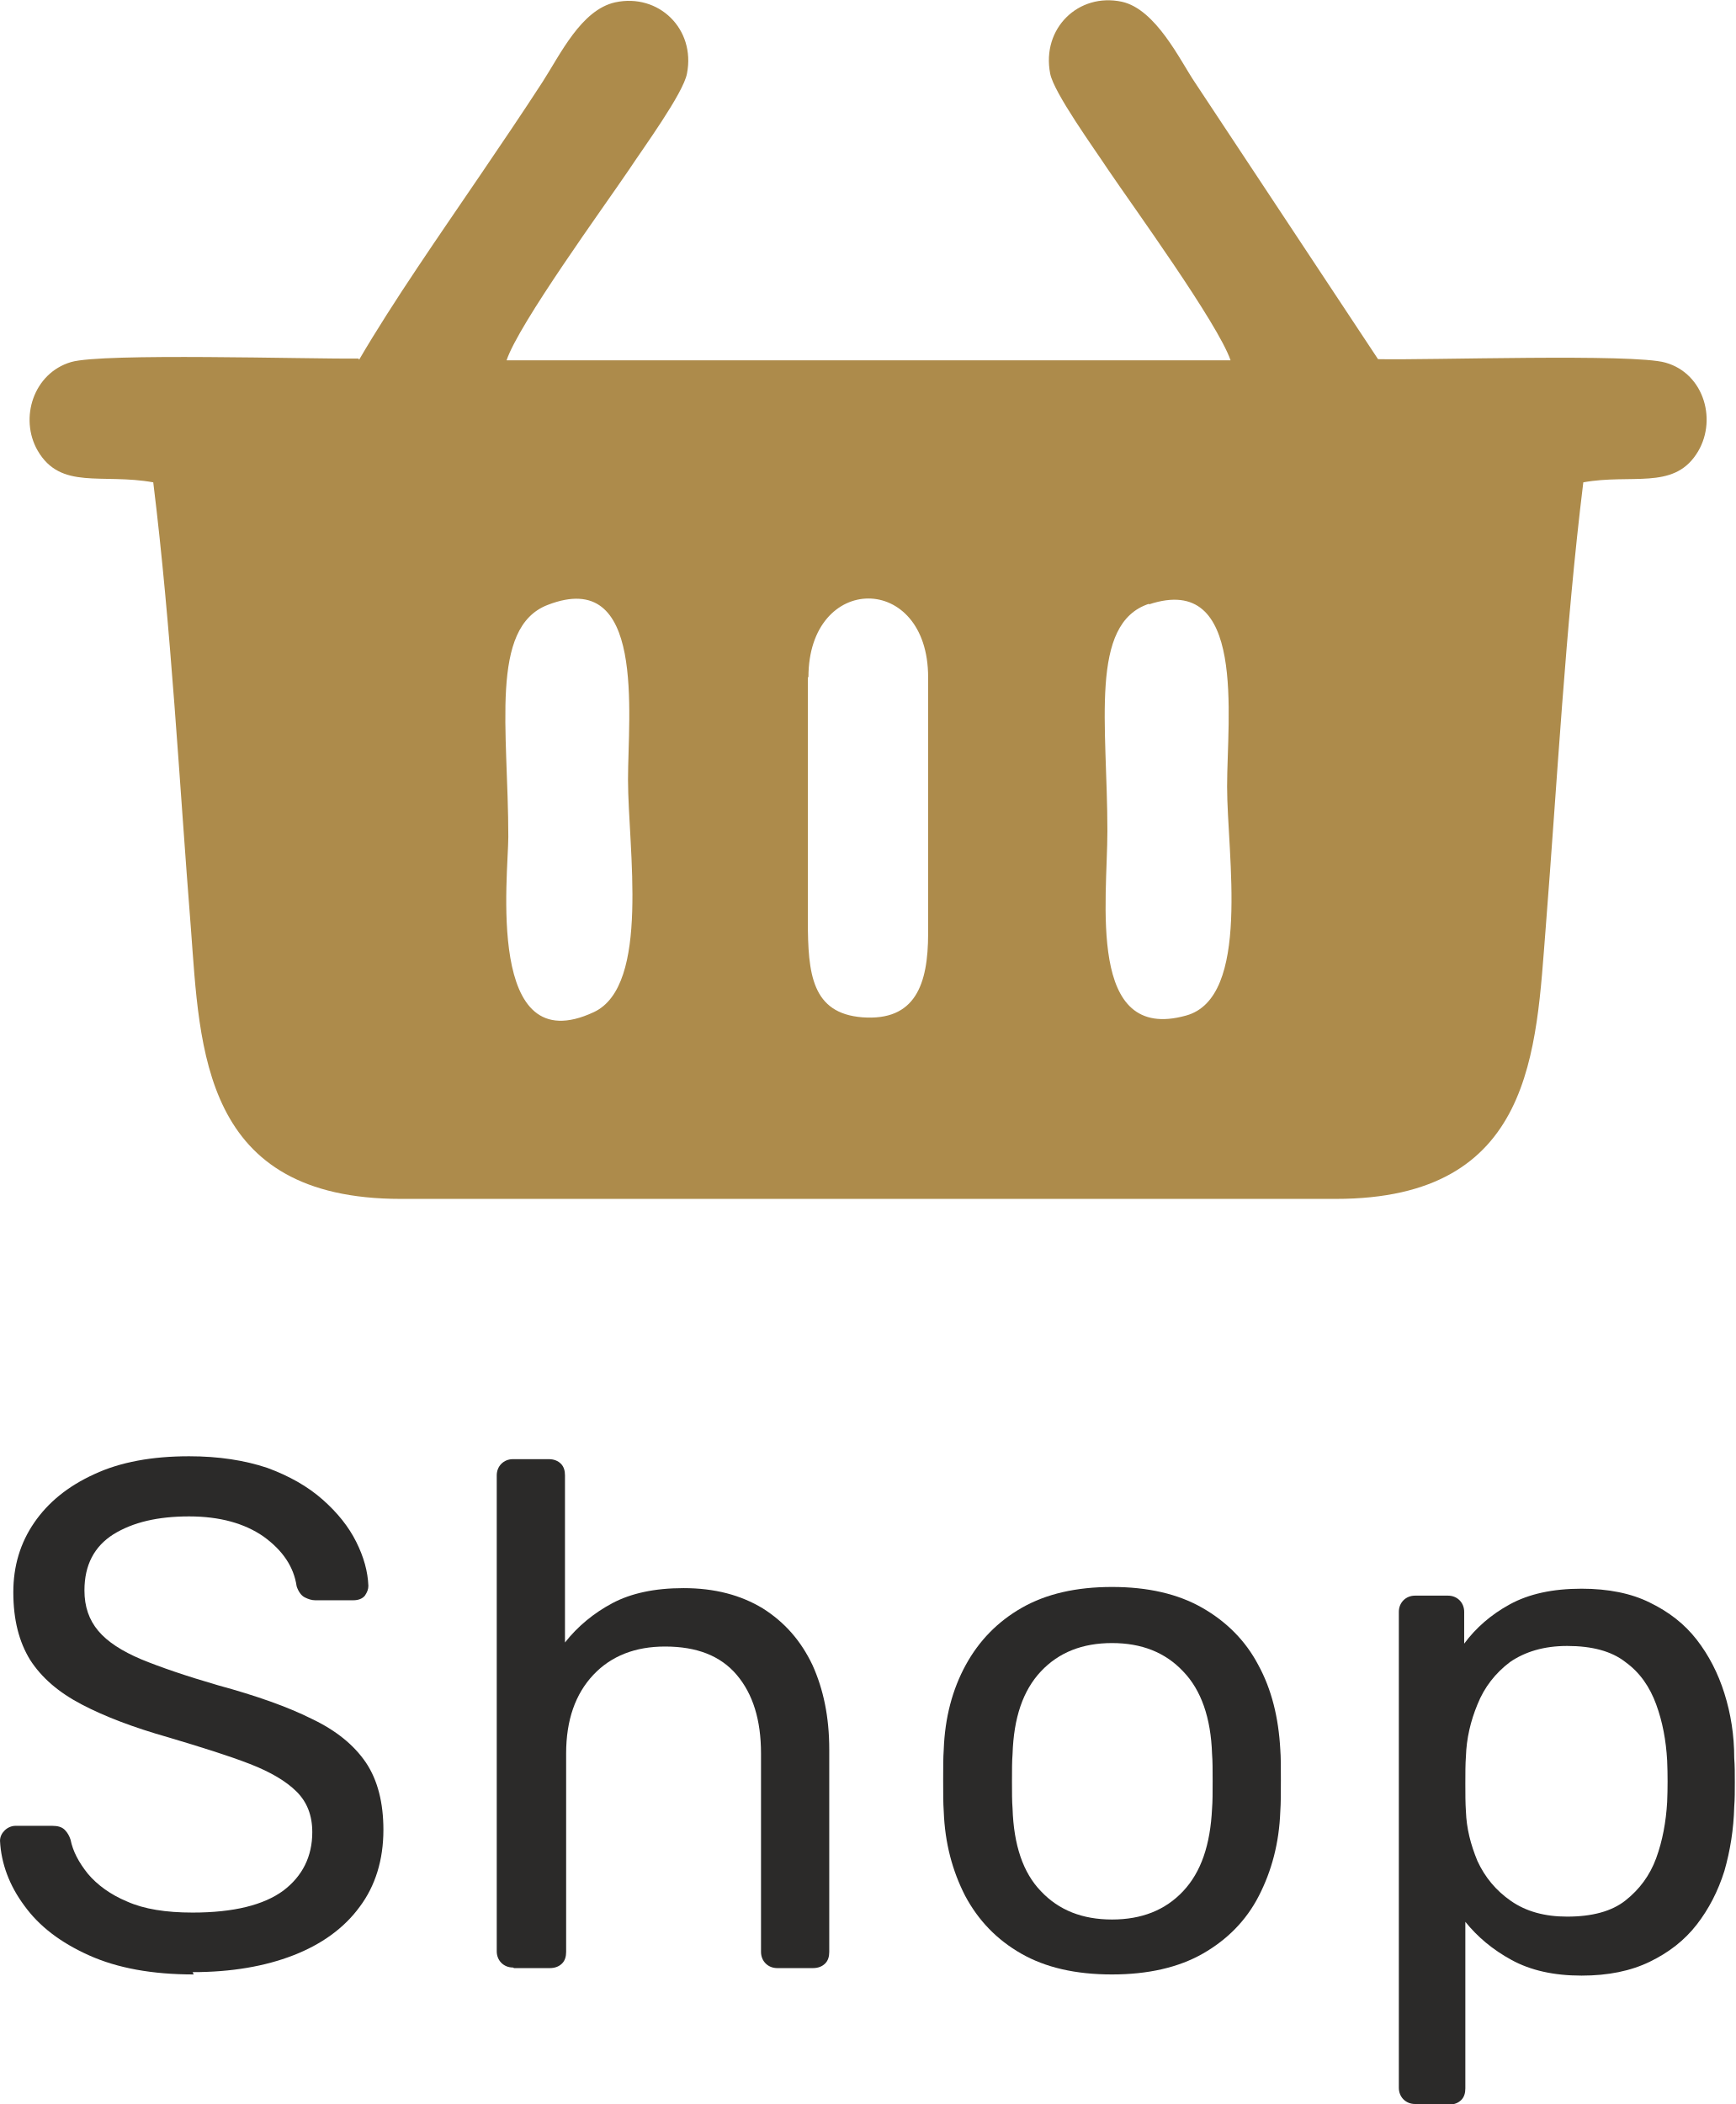
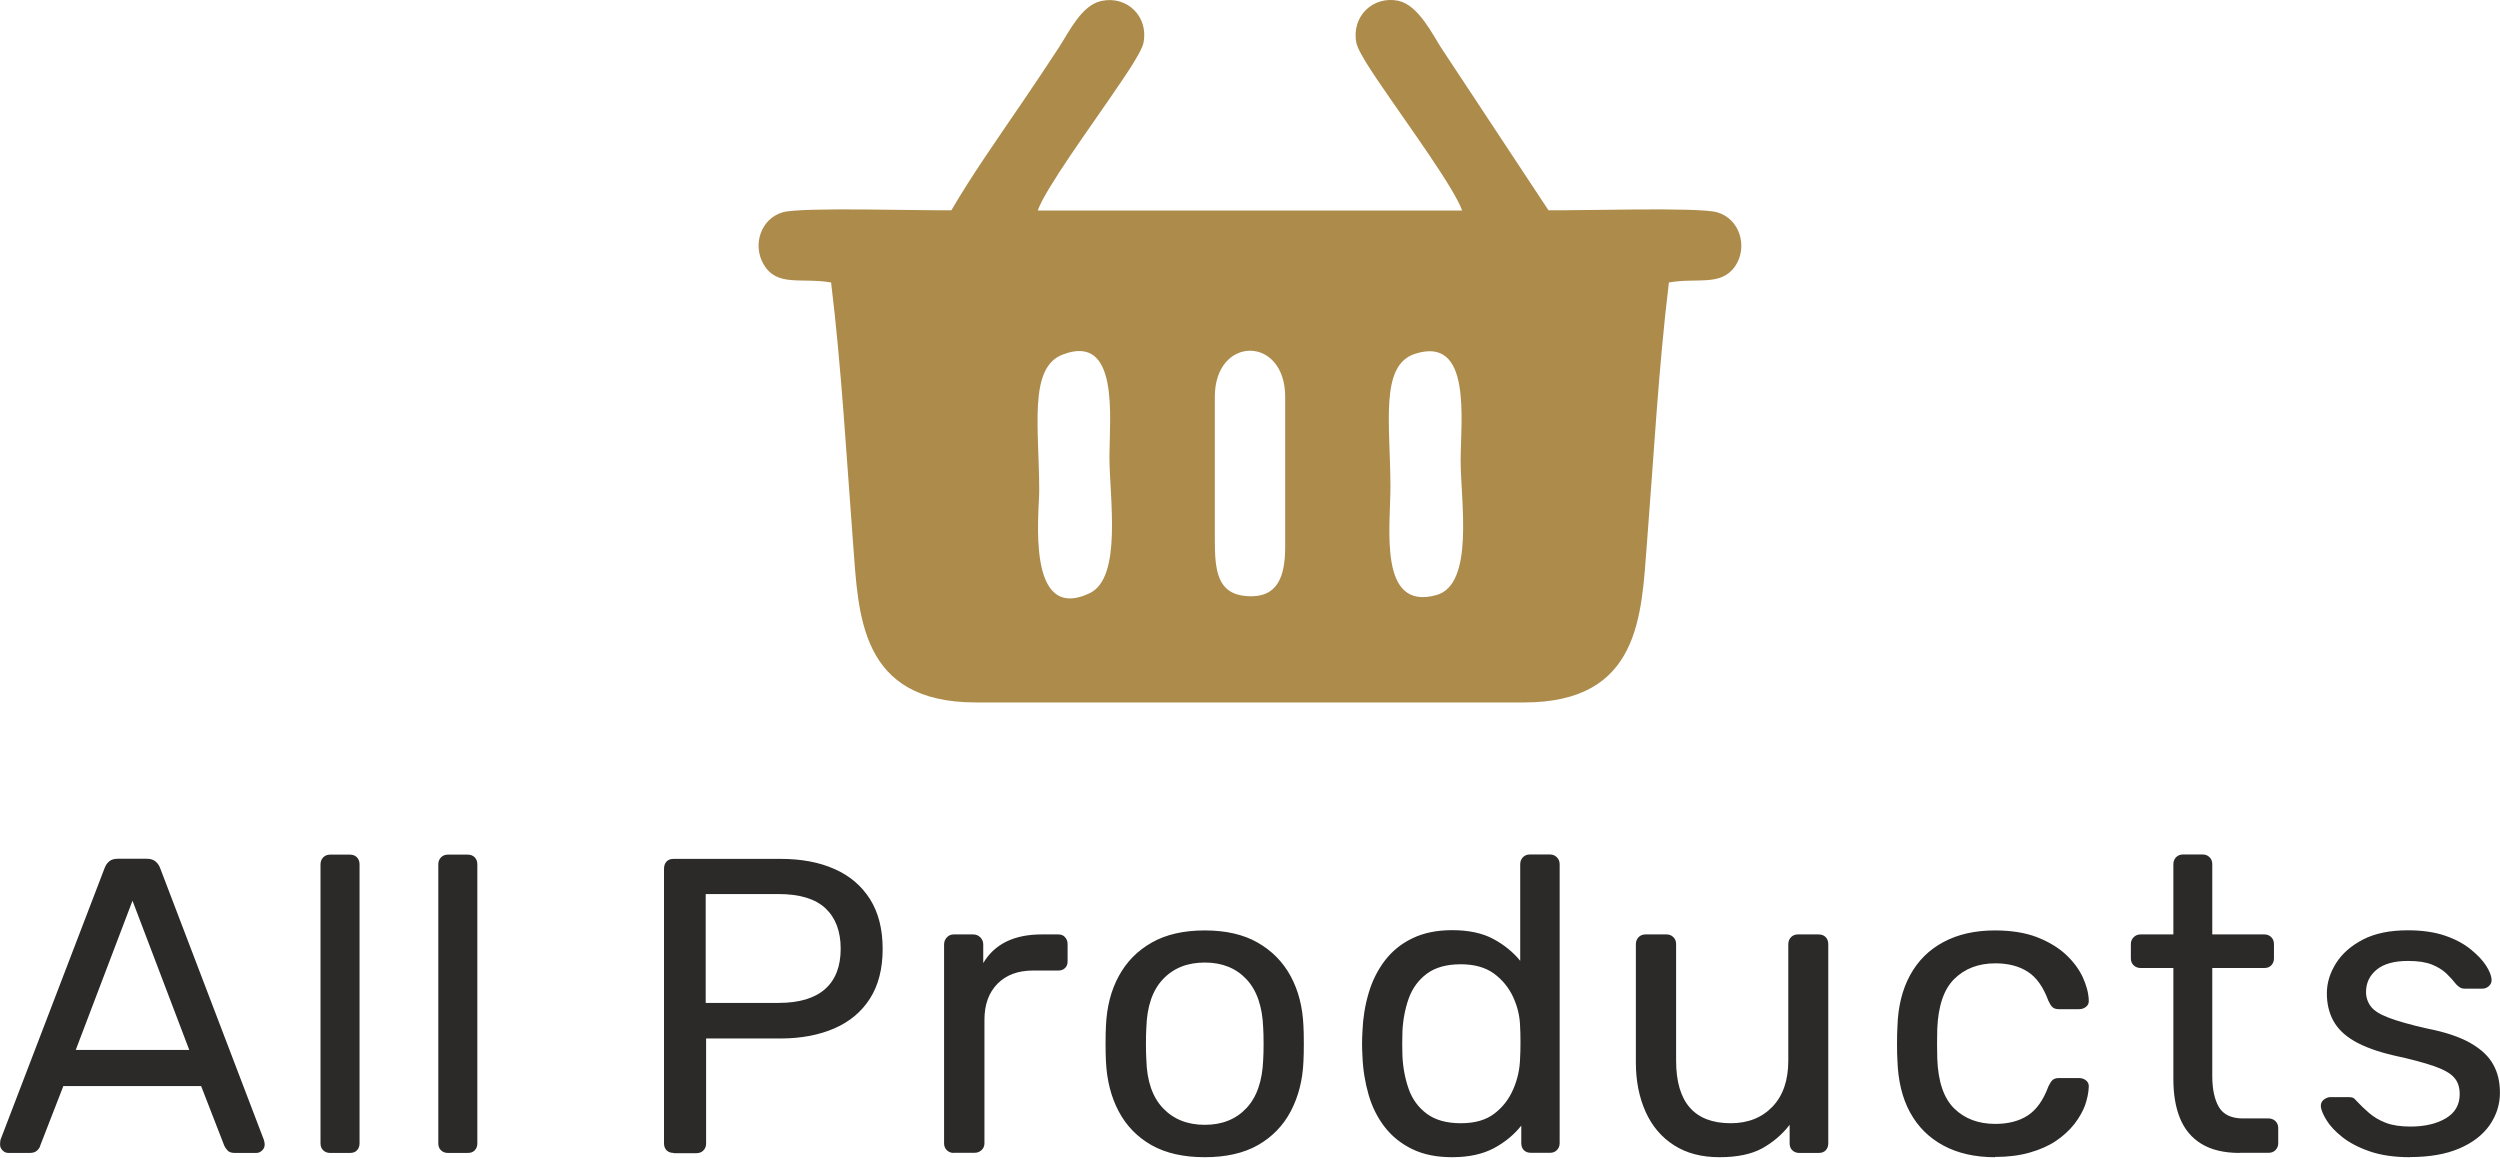
- <svg xmlns="http://www.w3.org/2000/svg" xml:space="preserve" width="13.004mm" height="15.764mm" version="1.1" style="shape-rendering:geometricPrecision; text-rendering:geometricPrecision; image-rendering:optimizeQuality; fill-rule:evenodd; clip-rule:evenodd" viewBox="0 0 30.01 36.38">
+ <svg xmlns="http://www.w3.org/2000/svg" xml:space="preserve" width="31.965mm" height="14.796mm" version="1.1" style="shape-rendering:geometricPrecision; text-rendering:geometricPrecision; image-rendering:optimizeQuality; fill-rule:evenodd; clip-rule:evenodd" viewBox="0 0 187.62 86.85">
  <defs>
    <style type="text/css">
   
    .fil1 {fill:#AD8B4B}
    .fil0 {fill:#2B2A29;fill-rule:nonzero}
   
  </style>
  </defs>
  <g id="Layer_x0020_1">
-     <path class="fil0" d="M3.35 34.14c-0.72,0 -1.32,-0.11 -1.81,-0.33 -0.49,-0.22 -0.86,-0.5 -1.12,-0.86 -0.26,-0.35 -0.4,-0.73 -0.42,-1.12 0,-0.07 0.03,-0.13 0.08,-0.18 0.05,-0.05 0.12,-0.08 0.19,-0.08l0.63 0c0.1,0 0.17,0.02 0.22,0.07 0.05,0.05 0.08,0.11 0.1,0.17 0.04,0.2 0.14,0.39 0.3,0.59 0.16,0.19 0.39,0.36 0.68,0.48 0.29,0.13 0.67,0.19 1.13,0.19 0.71,0 1.23,-0.13 1.57,-0.38 0.33,-0.25 0.5,-0.59 0.5,-1.01 0,-0.29 -0.09,-0.52 -0.27,-0.7 -0.18,-0.18 -0.45,-0.34 -0.81,-0.48 -0.36,-0.14 -0.84,-0.29 -1.41,-0.46 -0.6,-0.17 -1.1,-0.36 -1.5,-0.57 -0.4,-0.21 -0.69,-0.46 -0.89,-0.77 -0.19,-0.31 -0.29,-0.69 -0.29,-1.17 0,-0.45 0.12,-0.85 0.36,-1.2 0.24,-0.35 0.58,-0.63 1.04,-0.84 0.45,-0.21 1,-0.31 1.64,-0.31 0.51,0 0.96,0.07 1.35,0.2 0.38,0.14 0.7,0.32 0.96,0.55 0.26,0.23 0.45,0.47 0.58,0.73 0.13,0.26 0.2,0.51 0.21,0.76 0,0.06 -0.02,0.11 -0.06,0.17 -0.04,0.05 -0.11,0.08 -0.2,0.08l-0.66 0c-0.06,0 -0.12,-0.02 -0.18,-0.05 -0.06,-0.03 -0.11,-0.1 -0.14,-0.19 -0.05,-0.34 -0.24,-0.62 -0.57,-0.86 -0.33,-0.23 -0.76,-0.35 -1.29,-0.35 -0.54,0 -0.97,0.1 -1.31,0.31 -0.33,0.21 -0.5,0.53 -0.5,0.97 0,0.28 0.08,0.51 0.24,0.7 0.16,0.19 0.41,0.35 0.74,0.49 0.34,0.14 0.78,0.29 1.33,0.45 0.66,0.18 1.2,0.37 1.62,0.58 0.42,0.2 0.73,0.45 0.94,0.76 0.2,0.3 0.3,0.69 0.3,1.16 0,0.52 -0.14,0.97 -0.41,1.33 -0.27,0.37 -0.66,0.65 -1.15,0.84 -0.49,0.19 -1.07,0.29 -1.74,0.29z" />
-     <path id="_1" class="fil0" d="M8.87 34.02c-0.08,0 -0.15,-0.03 -0.2,-0.08 -0.05,-0.05 -0.08,-0.12 -0.08,-0.2l0 -8.23c0,-0.08 0.03,-0.15 0.08,-0.2 0.05,-0.05 0.12,-0.08 0.2,-0.08l0.62 0c0.09,0 0.16,0.03 0.21,0.08 0.05,0.05 0.07,0.12 0.07,0.2l0 2.89c0.22,-0.28 0.5,-0.51 0.82,-0.68 0.32,-0.17 0.73,-0.26 1.23,-0.26 0.54,0 0.99,0.12 1.37,0.35 0.38,0.24 0.66,0.56 0.86,0.98 0.19,0.42 0.29,0.9 0.29,1.46l0 3.5c0,0.08 -0.02,0.15 -0.07,0.2 -0.05,0.05 -0.12,0.08 -0.21,0.08l-0.62 0c-0.08,0 -0.15,-0.03 -0.2,-0.08 -0.05,-0.05 -0.08,-0.12 -0.08,-0.2l0 -3.43c0,-0.58 -0.14,-1.03 -0.42,-1.36 -0.28,-0.33 -0.69,-0.49 -1.24,-0.49 -0.51,0 -0.93,0.16 -1.24,0.49 -0.31,0.33 -0.47,0.78 -0.47,1.36l0 3.43c0,0.08 -0.02,0.15 -0.07,0.2 -0.05,0.05 -0.12,0.08 -0.21,0.08l-0.62 0z" />
-     <path id="_2" class="fil0" d="M19.23 34.14c-0.63,0 -1.15,-0.12 -1.57,-0.36 -0.42,-0.24 -0.74,-0.57 -0.97,-1 -0.22,-0.43 -0.35,-0.91 -0.37,-1.46 -0.01,-0.14 -0.01,-0.32 -0.01,-0.54 0,-0.22 0,-0.39 0.01,-0.53 0.02,-0.55 0.15,-1.04 0.38,-1.46 0.23,-0.42 0.55,-0.75 0.97,-0.99 0.42,-0.24 0.94,-0.36 1.56,-0.36 0.62,0 1.14,0.12 1.56,0.36 0.42,0.24 0.75,0.57 0.97,0.99 0.23,0.42 0.35,0.91 0.38,1.46 0.01,0.13 0.01,0.31 0.01,0.53 0,0.22 -0,0.4 -0.01,0.54 -0.02,0.55 -0.15,1.03 -0.37,1.46 -0.22,0.43 -0.55,0.76 -0.97,1 -0.42,0.24 -0.95,0.36 -1.57,0.36zm0 -0.95c0.51,0 0.92,-0.16 1.23,-0.49 0.31,-0.33 0.47,-0.8 0.5,-1.43 0.01,-0.12 0.01,-0.28 0.01,-0.47 0,-0.19 -0,-0.35 -0.01,-0.47 -0.02,-0.63 -0.19,-1.11 -0.5,-1.43 -0.31,-0.33 -0.72,-0.49 -1.23,-0.49 -0.51,0 -0.92,0.16 -1.23,0.49 -0.31,0.33 -0.47,0.8 -0.49,1.43 -0.01,0.12 -0.01,0.28 -0.01,0.47 0,0.19 0,0.35 0.01,0.47 0.02,0.63 0.18,1.11 0.49,1.43 0.31,0.33 0.72,0.49 1.23,0.49z" />
-     <path id="_3" class="fil0" d="M24.47 36.38c-0.08,0 -0.15,-0.03 -0.2,-0.08 -0.05,-0.05 -0.08,-0.12 -0.08,-0.2l0 -8.23c0,-0.08 0.03,-0.15 0.08,-0.2 0.05,-0.05 0.12,-0.08 0.2,-0.08l0.57 0c0.08,0 0.15,0.03 0.2,0.08 0.05,0.05 0.08,0.12 0.08,0.2l0 0.55c0.2,-0.27 0.46,-0.5 0.79,-0.68 0.33,-0.18 0.74,-0.27 1.24,-0.27 0.46,0 0.86,0.08 1.18,0.24 0.33,0.16 0.6,0.37 0.81,0.64 0.21,0.27 0.37,0.58 0.48,0.93 0.11,0.35 0.17,0.72 0.17,1.12 0.01,0.13 0.01,0.27 0.01,0.42 0,0.15 -0,0.29 -0.01,0.42 -0.01,0.39 -0.07,0.76 -0.17,1.11 -0.11,0.35 -0.27,0.66 -0.48,0.93 -0.21,0.27 -0.48,0.48 -0.81,0.64 -0.33,0.16 -0.72,0.24 -1.18,0.24 -0.48,0 -0.88,-0.09 -1.21,-0.27 -0.33,-0.18 -0.59,-0.4 -0.8,-0.66l0 2.88c0,0.08 -0.02,0.15 -0.07,0.2 -0.05,0.05 -0.12,0.08 -0.21,0.08l-0.6 0zm2.63 -3.24c0.43,0 0.77,-0.09 1.01,-0.28 0.24,-0.19 0.42,-0.43 0.53,-0.73 0.11,-0.3 0.17,-0.63 0.19,-0.97 0.01,-0.24 0.01,-0.48 0,-0.72 -0.02,-0.35 -0.08,-0.67 -0.19,-0.97 -0.11,-0.3 -0.28,-0.55 -0.53,-0.73 -0.24,-0.19 -0.58,-0.28 -1.01,-0.28 -0.4,0 -0.73,0.1 -0.99,0.28 -0.25,0.19 -0.44,0.43 -0.56,0.73 -0.12,0.29 -0.19,0.59 -0.2,0.9 -0.01,0.13 -0.01,0.29 -0.01,0.47 0,0.18 0,0.34 0.01,0.48 0.01,0.29 0.08,0.57 0.2,0.86 0.13,0.28 0.32,0.51 0.58,0.69 0.26,0.18 0.58,0.27 0.97,0.27z" />
-     <path class="fil1" d="M6.2 6.2c-0.88,0.01 -4.43,-0.1 -4.97,0.06 -0.65,0.19 -0.9,0.97 -0.58,1.53 0.4,0.69 1.11,0.39 2,0.55 0.31,2.51 0.45,5.18 0.65,7.7 0.16,2.11 0.19,4.69 3.63,4.69l16.17 0c3.43,0 3.46,-2.57 3.63,-4.69 0.2,-2.54 0.34,-5.18 0.65,-7.7 0.83,-0.15 1.54,0.13 1.95,-0.48 0.38,-0.56 0.15,-1.4 -0.53,-1.59 -0.55,-0.16 -4.1,-0.04 -4.97,-0.06l-3.17 -4.79c-0.25,-0.37 -0.67,-1.26 -1.26,-1.39 -0.75,-0.16 -1.39,0.46 -1.24,1.24 0.06,0.33 0.77,1.31 1,1.66 0.44,0.65 1.9,2.66 2.12,3.3l-12.52 0c0.21,-0.63 1.68,-2.65 2.12,-3.3 0.23,-0.35 0.94,-1.32 1,-1.66 0.15,-0.77 -0.49,-1.39 -1.24,-1.23 -0.59,0.13 -0.95,0.9 -1.26,1.38 -0.35,0.54 -0.71,1.07 -1.07,1.6 -0.7,1.03 -1.51,2.19 -2.1,3.2zm3.27 4.26c-1.01,0.39 -0.68,2.16 -0.68,4.01 0,0.66 -0.4,3.91 1.48,3.03 0.98,-0.46 0.59,-2.84 0.59,-4.02 0,-1.13 0.31,-3.68 -1.39,-3.02zm10.4 -0.02c-1.04,0.34 -0.72,2.09 -0.72,3.93 0,1.2 -0.36,3.67 1.36,3.19 1.13,-0.31 0.71,-2.78 0.71,-3.96 0,-1.2 0.34,-3.71 -1.35,-3.15zm-5.9 1.27l0 4.21c0,0.92 0.07,1.6 0.94,1.67 0.92,0.07 1.14,-0.57 1.14,-1.45l-0 -4.43c0,-1.82 -2.07,-1.81 -2.07,0z" />
+     <path class="fil0" d="M0.63 86.53c-0.17,0 -0.32,-0.06 -0.44,-0.19 -0.13,-0.13 -0.19,-0.27 -0.19,-0.44 0,-0.11 0.01,-0.22 0.03,-0.35l7.82 -20.41c0.08,-0.21 0.2,-0.38 0.35,-0.5 0.15,-0.13 0.37,-0.19 0.66,-0.19l2.14 0c0.27,0 0.49,0.06 0.65,0.19 0.16,0.13 0.28,0.29 0.36,0.5l7.79 20.41c0.04,0.13 0.06,0.24 0.06,0.35 0,0.17 -0.06,0.32 -0.19,0.44 -0.13,0.13 -0.27,0.19 -0.44,0.19l-1.61 0c-0.25,0 -0.44,-0.06 -0.55,-0.19 -0.12,-0.13 -0.19,-0.24 -0.24,-0.35l-1.74 -4.48 -10.34 0 -1.74 4.48c-0.02,0.11 -0.09,0.22 -0.22,0.35 -0.13,0.13 -0.32,0.19 -0.57,0.19l-1.61 0zm5.05 -7.73l8.52 0 -4.26 -11.2 -4.26 11.2zm19.09 7.73c-0.21,0 -0.38,-0.07 -0.52,-0.2 -0.14,-0.14 -0.2,-0.31 -0.2,-0.52l0 -20.94c0,-0.21 0.07,-0.38 0.2,-0.52 0.14,-0.14 0.31,-0.21 0.52,-0.21l1.48 0c0.23,0 0.41,0.07 0.54,0.21 0.13,0.14 0.19,0.31 0.19,0.52l0 20.94c0,0.21 -0.06,0.38 -0.19,0.52 -0.13,0.14 -0.3,0.2 -0.54,0.2l-1.48 0zm8.84 0c-0.21,0 -0.38,-0.07 -0.52,-0.2 -0.14,-0.14 -0.2,-0.31 -0.2,-0.52l0 -20.94c0,-0.21 0.07,-0.38 0.2,-0.52 0.14,-0.14 0.31,-0.21 0.52,-0.21l1.48 0c0.23,0 0.41,0.07 0.54,0.21 0.13,0.14 0.19,0.31 0.19,0.52l0 20.94c0,0.21 -0.06,0.38 -0.19,0.52 -0.13,0.14 -0.3,0.2 -0.54,0.2l-1.48 0zm16.95 0c-0.23,0 -0.41,-0.07 -0.54,-0.2 -0.13,-0.14 -0.19,-0.31 -0.19,-0.52l0 -20.6c0,-0.23 0.06,-0.41 0.19,-0.55 0.13,-0.14 0.31,-0.2 0.54,-0.2l8.01 0c1.56,0 2.91,0.25 4.05,0.76 1.15,0.5 2.03,1.26 2.67,2.26 0.63,1 0.95,2.24 0.95,3.74 0,1.49 -0.32,2.73 -0.95,3.72 -0.63,0.99 -1.52,1.74 -2.67,2.24 -1.15,0.5 -2.5,0.76 -4.05,0.76l-5.58 0 0 7.89c0,0.21 -0.07,0.38 -0.21,0.52 -0.14,0.14 -0.32,0.2 -0.55,0.2l-1.67 0zm2.4 -11.26l5.46 0c1.56,0 2.72,-0.35 3.5,-1.04 0.78,-0.69 1.17,-1.7 1.17,-3.03 0,-1.3 -0.38,-2.31 -1.14,-3.03 -0.76,-0.71 -1.93,-1.07 -3.53,-1.07l-5.46 0 0 8.17zm18.62 11.26c-0.21,0 -0.38,-0.07 -0.52,-0.2 -0.14,-0.14 -0.21,-0.31 -0.21,-0.52l0 -14.92c0,-0.21 0.07,-0.39 0.21,-0.54 0.14,-0.15 0.31,-0.22 0.52,-0.22l1.45 0c0.21,0 0.39,0.07 0.54,0.22 0.15,0.15 0.22,0.33 0.22,0.54l0 1.39c0.42,-0.71 1,-1.25 1.73,-1.61 0.74,-0.36 1.62,-0.54 2.65,-0.54l1.26 0c0.21,0 0.38,0.07 0.5,0.21 0.13,0.14 0.19,0.31 0.19,0.52l0 1.29c0,0.21 -0.06,0.38 -0.19,0.5 -0.13,0.13 -0.29,0.19 -0.5,0.19l-1.89 0c-1.14,0 -2.03,0.33 -2.68,0.99 -0.65,0.66 -0.98,1.56 -0.98,2.7l0 9.27c0,0.21 -0.07,0.38 -0.22,0.52 -0.15,0.14 -0.33,0.2 -0.54,0.2l-1.55 0zm18.84 0.32c-1.6,0 -2.93,-0.3 -4.01,-0.91 -1.07,-0.61 -1.89,-1.46 -2.46,-2.54 -0.57,-1.08 -0.88,-2.32 -0.95,-3.71 -0.02,-0.36 -0.03,-0.81 -0.03,-1.37 0,-0.56 0.01,-1 0.03,-1.34 0.06,-1.41 0.38,-2.65 0.96,-3.72 0.58,-1.07 1.4,-1.91 2.48,-2.52 1.07,-0.61 2.4,-0.91 3.97,-0.91 1.58,0 2.9,0.3 3.97,0.91 1.07,0.61 1.9,1.45 2.48,2.52 0.58,1.07 0.9,2.31 0.96,3.72 0.02,0.34 0.03,0.78 0.03,1.34 0,0.56 -0.01,1.01 -0.03,1.37 -0.06,1.39 -0.38,2.62 -0.95,3.71 -0.57,1.08 -1.39,1.93 -2.46,2.54 -1.07,0.61 -2.41,0.91 -4.01,0.91zm0 -2.43c1.3,0 2.34,-0.42 3.12,-1.25 0.78,-0.83 1.2,-2.04 1.26,-3.64 0.02,-0.32 0.03,-0.71 0.03,-1.2 0,-0.48 -0.01,-0.88 -0.03,-1.2 -0.06,-1.6 -0.48,-2.81 -1.26,-3.64 -0.78,-0.83 -1.82,-1.25 -3.12,-1.25 -1.3,0 -2.35,0.41 -3.14,1.25 -0.79,0.83 -1.2,2.04 -1.25,3.64 -0.02,0.32 -0.03,0.71 -0.03,1.2 0,0.48 0.01,0.88 0.03,1.2 0.04,1.6 0.46,2.81 1.25,3.64 0.79,0.83 1.83,1.25 3.14,1.25zm18.56 2.43c-1.16,0 -2.16,-0.2 -3,-0.61 -0.84,-0.41 -1.53,-0.97 -2.07,-1.67 -0.54,-0.7 -0.94,-1.51 -1.2,-2.41 -0.26,-0.9 -0.42,-1.86 -0.46,-2.87 -0.02,-0.34 -0.03,-0.65 -0.03,-0.95 0,-0.29 0.01,-0.61 0.03,-0.95 0.04,-0.99 0.19,-1.93 0.46,-2.84 0.26,-0.9 0.66,-1.71 1.2,-2.43 0.54,-0.71 1.22,-1.28 2.07,-1.69 0.84,-0.41 1.84,-0.62 3,-0.62 1.24,0 2.27,0.22 3.09,0.66 0.82,0.44 1.49,0.99 2.02,1.64l0 -7.25c0,-0.21 0.07,-0.38 0.2,-0.52 0.14,-0.14 0.31,-0.21 0.52,-0.21l1.51 0c0.21,0 0.38,0.07 0.52,0.21 0.14,0.14 0.21,0.31 0.21,0.52l0 20.94c0,0.21 -0.07,0.38 -0.21,0.52 -0.14,0.14 -0.31,0.2 -0.52,0.2l-1.42 0c-0.23,0 -0.41,-0.07 -0.54,-0.2 -0.13,-0.14 -0.19,-0.31 -0.19,-0.52l0 -1.32c-0.53,0.67 -1.21,1.24 -2.05,1.69 -0.84,0.45 -1.89,0.68 -3.15,0.68zm0.66 -2.55c1.05,0 1.89,-0.24 2.52,-0.73 0.63,-0.48 1.1,-1.1 1.42,-1.85 0.32,-0.75 0.48,-1.51 0.5,-2.29 0.02,-0.34 0.03,-0.74 0.03,-1.21 0,-0.47 -0.01,-0.88 -0.03,-1.21 -0.02,-0.74 -0.19,-1.46 -0.52,-2.18 -0.33,-0.71 -0.81,-1.3 -1.45,-1.77 -0.64,-0.46 -1.47,-0.69 -2.48,-0.69 -1.07,0 -1.92,0.24 -2.55,0.71 -0.63,0.47 -1.08,1.09 -1.36,1.86 -0.27,0.77 -0.43,1.59 -0.47,2.48 -0.02,0.61 -0.02,1.22 0,1.83 0.04,0.88 0.2,1.71 0.47,2.48 0.27,0.77 0.73,1.39 1.36,1.86 0.63,0.47 1.48,0.71 2.55,0.71zm19.41 2.55c-1.35,0 -2.49,-0.3 -3.42,-0.9 -0.94,-0.6 -1.65,-1.44 -2.13,-2.51 -0.48,-1.07 -0.73,-2.3 -0.73,-3.69l0 -8.89c0,-0.21 0.07,-0.38 0.2,-0.52 0.14,-0.14 0.31,-0.21 0.52,-0.21l1.58 0c0.21,0 0.38,0.07 0.52,0.21 0.14,0.14 0.2,0.31 0.2,0.52l0 8.74c0,3.13 1.37,4.7 4.1,4.7 1.3,0 2.35,-0.42 3.14,-1.25 0.79,-0.83 1.18,-1.98 1.18,-3.45l0 -8.74c0,-0.21 0.07,-0.38 0.2,-0.52 0.14,-0.14 0.31,-0.21 0.52,-0.21l1.55 0c0.23,0 0.41,0.07 0.54,0.21 0.13,0.14 0.19,0.31 0.19,0.52l0 14.95c0,0.21 -0.06,0.38 -0.19,0.52 -0.13,0.14 -0.3,0.2 -0.54,0.2l-1.45 0c-0.21,0 -0.38,-0.07 -0.52,-0.2 -0.14,-0.14 -0.2,-0.31 -0.2,-0.52l0 -1.39c-0.57,0.74 -1.26,1.32 -2.07,1.77 -0.81,0.44 -1.88,0.66 -3.2,0.66zm20.67 0c-1.49,0 -2.78,-0.29 -3.86,-0.87 -1.08,-0.58 -1.92,-1.41 -2.51,-2.49 -0.59,-1.08 -0.9,-2.38 -0.95,-3.89 -0.02,-0.32 -0.03,-0.74 -0.03,-1.26 0,-0.53 0.01,-0.95 0.03,-1.26 0.04,-1.51 0.36,-2.81 0.95,-3.89 0.59,-1.08 1.42,-1.91 2.51,-2.49 1.08,-0.58 2.37,-0.87 3.86,-0.87 1.22,0 2.27,0.17 3.14,0.5 0.87,0.34 1.59,0.77 2.16,1.29 0.57,0.53 0.99,1.09 1.28,1.7 0.28,0.61 0.44,1.19 0.46,1.73 0.02,0.21 -0.04,0.38 -0.19,0.5 -0.15,0.13 -0.33,0.19 -0.54,0.19l-1.51 0c-0.21,0 -0.37,-0.05 -0.47,-0.14 -0.11,-0.09 -0.21,-0.26 -0.32,-0.49 -0.38,-1.03 -0.89,-1.76 -1.55,-2.18 -0.65,-0.42 -1.46,-0.63 -2.43,-0.63 -1.26,0 -2.29,0.39 -3.08,1.17 -0.79,0.78 -1.21,2.03 -1.28,3.75 -0.02,0.76 -0.02,1.49 0,2.21 0.06,1.75 0.49,3 1.28,3.77 0.79,0.77 1.81,1.15 3.08,1.15 0.97,0 1.78,-0.21 2.43,-0.63 0.65,-0.42 1.17,-1.15 1.55,-2.18 0.11,-0.23 0.21,-0.39 0.32,-0.49 0.11,-0.09 0.26,-0.14 0.47,-0.14l1.51 0c0.21,0 0.39,0.06 0.54,0.19 0.15,0.13 0.21,0.29 0.19,0.5 -0.02,0.44 -0.12,0.89 -0.28,1.36 -0.17,0.46 -0.44,0.93 -0.8,1.4 -0.37,0.47 -0.83,0.89 -1.37,1.26 -0.55,0.37 -1.2,0.66 -1.97,0.88 -0.77,0.22 -1.63,0.33 -2.6,0.33zm18.37 -0.32c-1.18,0 -2.13,-0.23 -2.87,-0.68 -0.74,-0.45 -1.27,-1.09 -1.61,-1.92 -0.34,-0.83 -0.5,-1.81 -0.5,-2.95l0 -8.33 -2.46 0c-0.21,0 -0.38,-0.07 -0.52,-0.2 -0.14,-0.14 -0.21,-0.31 -0.21,-0.52l0 -1.07c0,-0.21 0.07,-0.38 0.21,-0.52 0.14,-0.14 0.31,-0.21 0.52,-0.21l2.46 0 0 -5.27c0,-0.21 0.07,-0.38 0.2,-0.52 0.14,-0.14 0.31,-0.21 0.52,-0.21l1.48 0c0.21,0 0.38,0.07 0.52,0.21 0.14,0.14 0.2,0.31 0.2,0.52l0 5.27 3.91 0c0.21,0 0.38,0.07 0.52,0.21 0.14,0.14 0.2,0.31 0.2,0.52l0 1.07c0,0.21 -0.07,0.38 -0.2,0.52 -0.14,0.14 -0.31,0.2 -0.52,0.2l-3.91 0 0 8.11c0,0.99 0.17,1.77 0.5,2.33 0.34,0.57 0.94,0.85 1.8,0.85l1.92 0c0.21,0 0.38,0.07 0.52,0.2 0.14,0.14 0.21,0.31 0.21,0.52l0 1.14c0,0.21 -0.07,0.38 -0.21,0.52 -0.14,0.14 -0.31,0.2 -0.52,0.2l-2.18 0zm12.78 0.32c-1.18,0 -2.19,-0.15 -3.03,-0.44 -0.84,-0.29 -1.52,-0.65 -2.05,-1.07 -0.53,-0.42 -0.92,-0.84 -1.18,-1.26 -0.26,-0.42 -0.4,-0.76 -0.43,-1.01 -0.02,-0.23 0.05,-0.41 0.22,-0.54 0.17,-0.13 0.34,-0.19 0.5,-0.19l1.39 0c0.13,0 0.23,0.02 0.3,0.05 0.07,0.03 0.17,0.12 0.3,0.27 0.27,0.29 0.58,0.59 0.92,0.88 0.34,0.29 0.75,0.54 1.25,0.73 0.49,0.19 1.11,0.28 1.85,0.28 1.07,0 1.96,-0.21 2.65,-0.62 0.69,-0.41 1.04,-1.01 1.04,-1.81 0,-0.53 -0.14,-0.95 -0.43,-1.26 -0.28,-0.32 -0.79,-0.6 -1.51,-0.85 -0.73,-0.25 -1.72,-0.52 -2.98,-0.79 -1.26,-0.29 -2.26,-0.66 -3,-1.09 -0.74,-0.43 -1.26,-0.95 -1.58,-1.55 -0.32,-0.6 -0.47,-1.28 -0.47,-2.03 0,-0.78 0.23,-1.53 0.69,-2.26 0.46,-0.73 1.14,-1.32 2.03,-1.78 0.89,-0.46 2.01,-0.69 3.36,-0.69 1.09,0 2.03,0.14 2.81,0.41 0.78,0.27 1.42,0.62 1.92,1.03 0.5,0.41 0.88,0.81 1.14,1.21 0.25,0.4 0.39,0.74 0.41,1.01 0.02,0.21 -0.04,0.38 -0.19,0.52 -0.15,0.14 -0.32,0.2 -0.5,0.2l-1.32 0c-0.15,0 -0.27,-0.03 -0.36,-0.09 -0.1,-0.06 -0.18,-0.14 -0.27,-0.22 -0.21,-0.27 -0.46,-0.55 -0.74,-0.82 -0.28,-0.27 -0.65,-0.5 -1.1,-0.68 -0.45,-0.18 -1.05,-0.27 -1.78,-0.27 -1.05,0 -1.84,0.22 -2.37,0.66 -0.53,0.44 -0.79,1 -0.79,1.67 0,0.4 0.12,0.76 0.35,1.07 0.23,0.32 0.67,0.6 1.32,0.85 0.65,0.25 1.62,0.53 2.9,0.82 1.39,0.27 2.48,0.64 3.28,1.1 0.8,0.46 1.37,1 1.7,1.61 0.34,0.61 0.5,1.31 0.5,2.11 0,0.88 -0.26,1.69 -0.77,2.43 -0.52,0.74 -1.27,1.32 -2.27,1.75 -1,0.43 -2.23,0.65 -3.71,0.65z" />
+     <path class="fil1" d="M71.4 15.78c-2.23,0.04 -11.26,-0.25 -12.65,0.15 -1.67,0.48 -2.28,2.45 -1.46,3.88 1,1.76 2.83,1 5.08,1.39 0.78,6.38 1.16,13.17 1.65,19.58 0.41,5.37 0.48,11.94 9.22,11.94l41.14 0c8.73,0 8.8,-6.54 9.22,-11.94 0.51,-6.46 0.87,-13.19 1.65,-19.58 2.11,-0.38 3.91,0.32 4.97,-1.22 0.97,-1.42 0.38,-3.56 -1.36,-4.05 -1.39,-0.4 -10.42,-0.11 -12.65,-0.15l-8.05 -12.19c-0.62,-0.95 -1.71,-3.21 -3.21,-3.53 -1.9,-0.4 -3.54,1.17 -3.16,3.14 0.16,0.85 1.96,3.33 2.55,4.21 1.12,1.66 4.84,6.76 5.39,8.39l-31.85 0c0.53,-1.59 4.28,-6.74 5.39,-8.39 0.59,-0.89 2.38,-3.35 2.55,-4.21 0.38,-1.97 -1.24,-3.54 -3.16,-3.13 -1.5,0.32 -2.41,2.3 -3.21,3.52 -0.89,1.37 -1.81,2.73 -2.71,4.06 -1.79,2.63 -3.85,5.56 -5.34,8.13zm8.33 10.84c-2.56,1 -1.74,5.5 -1.74,10.21 0,1.68 -1.01,9.94 3.77,7.7 2.49,-1.16 1.5,-7.21 1.5,-10.24 0,-2.86 0.78,-9.36 -3.53,-7.67zm26.45 -0.06c-2.66,0.87 -1.83,5.31 -1.83,9.99 0,3.05 -0.92,9.33 3.45,8.11 2.87,-0.8 1.82,-7.06 1.82,-10.08 0,-3.06 0.86,-9.43 -3.44,-8.02zm-15.01 3.22l0 10.71c0,2.33 0.18,4.08 2.38,4.25 2.33,0.18 2.9,-1.46 2.9,-3.69l-0 -11.27c0,-4.62 -5.28,-4.6 -5.28,0z" />
  </g>
</svg>
